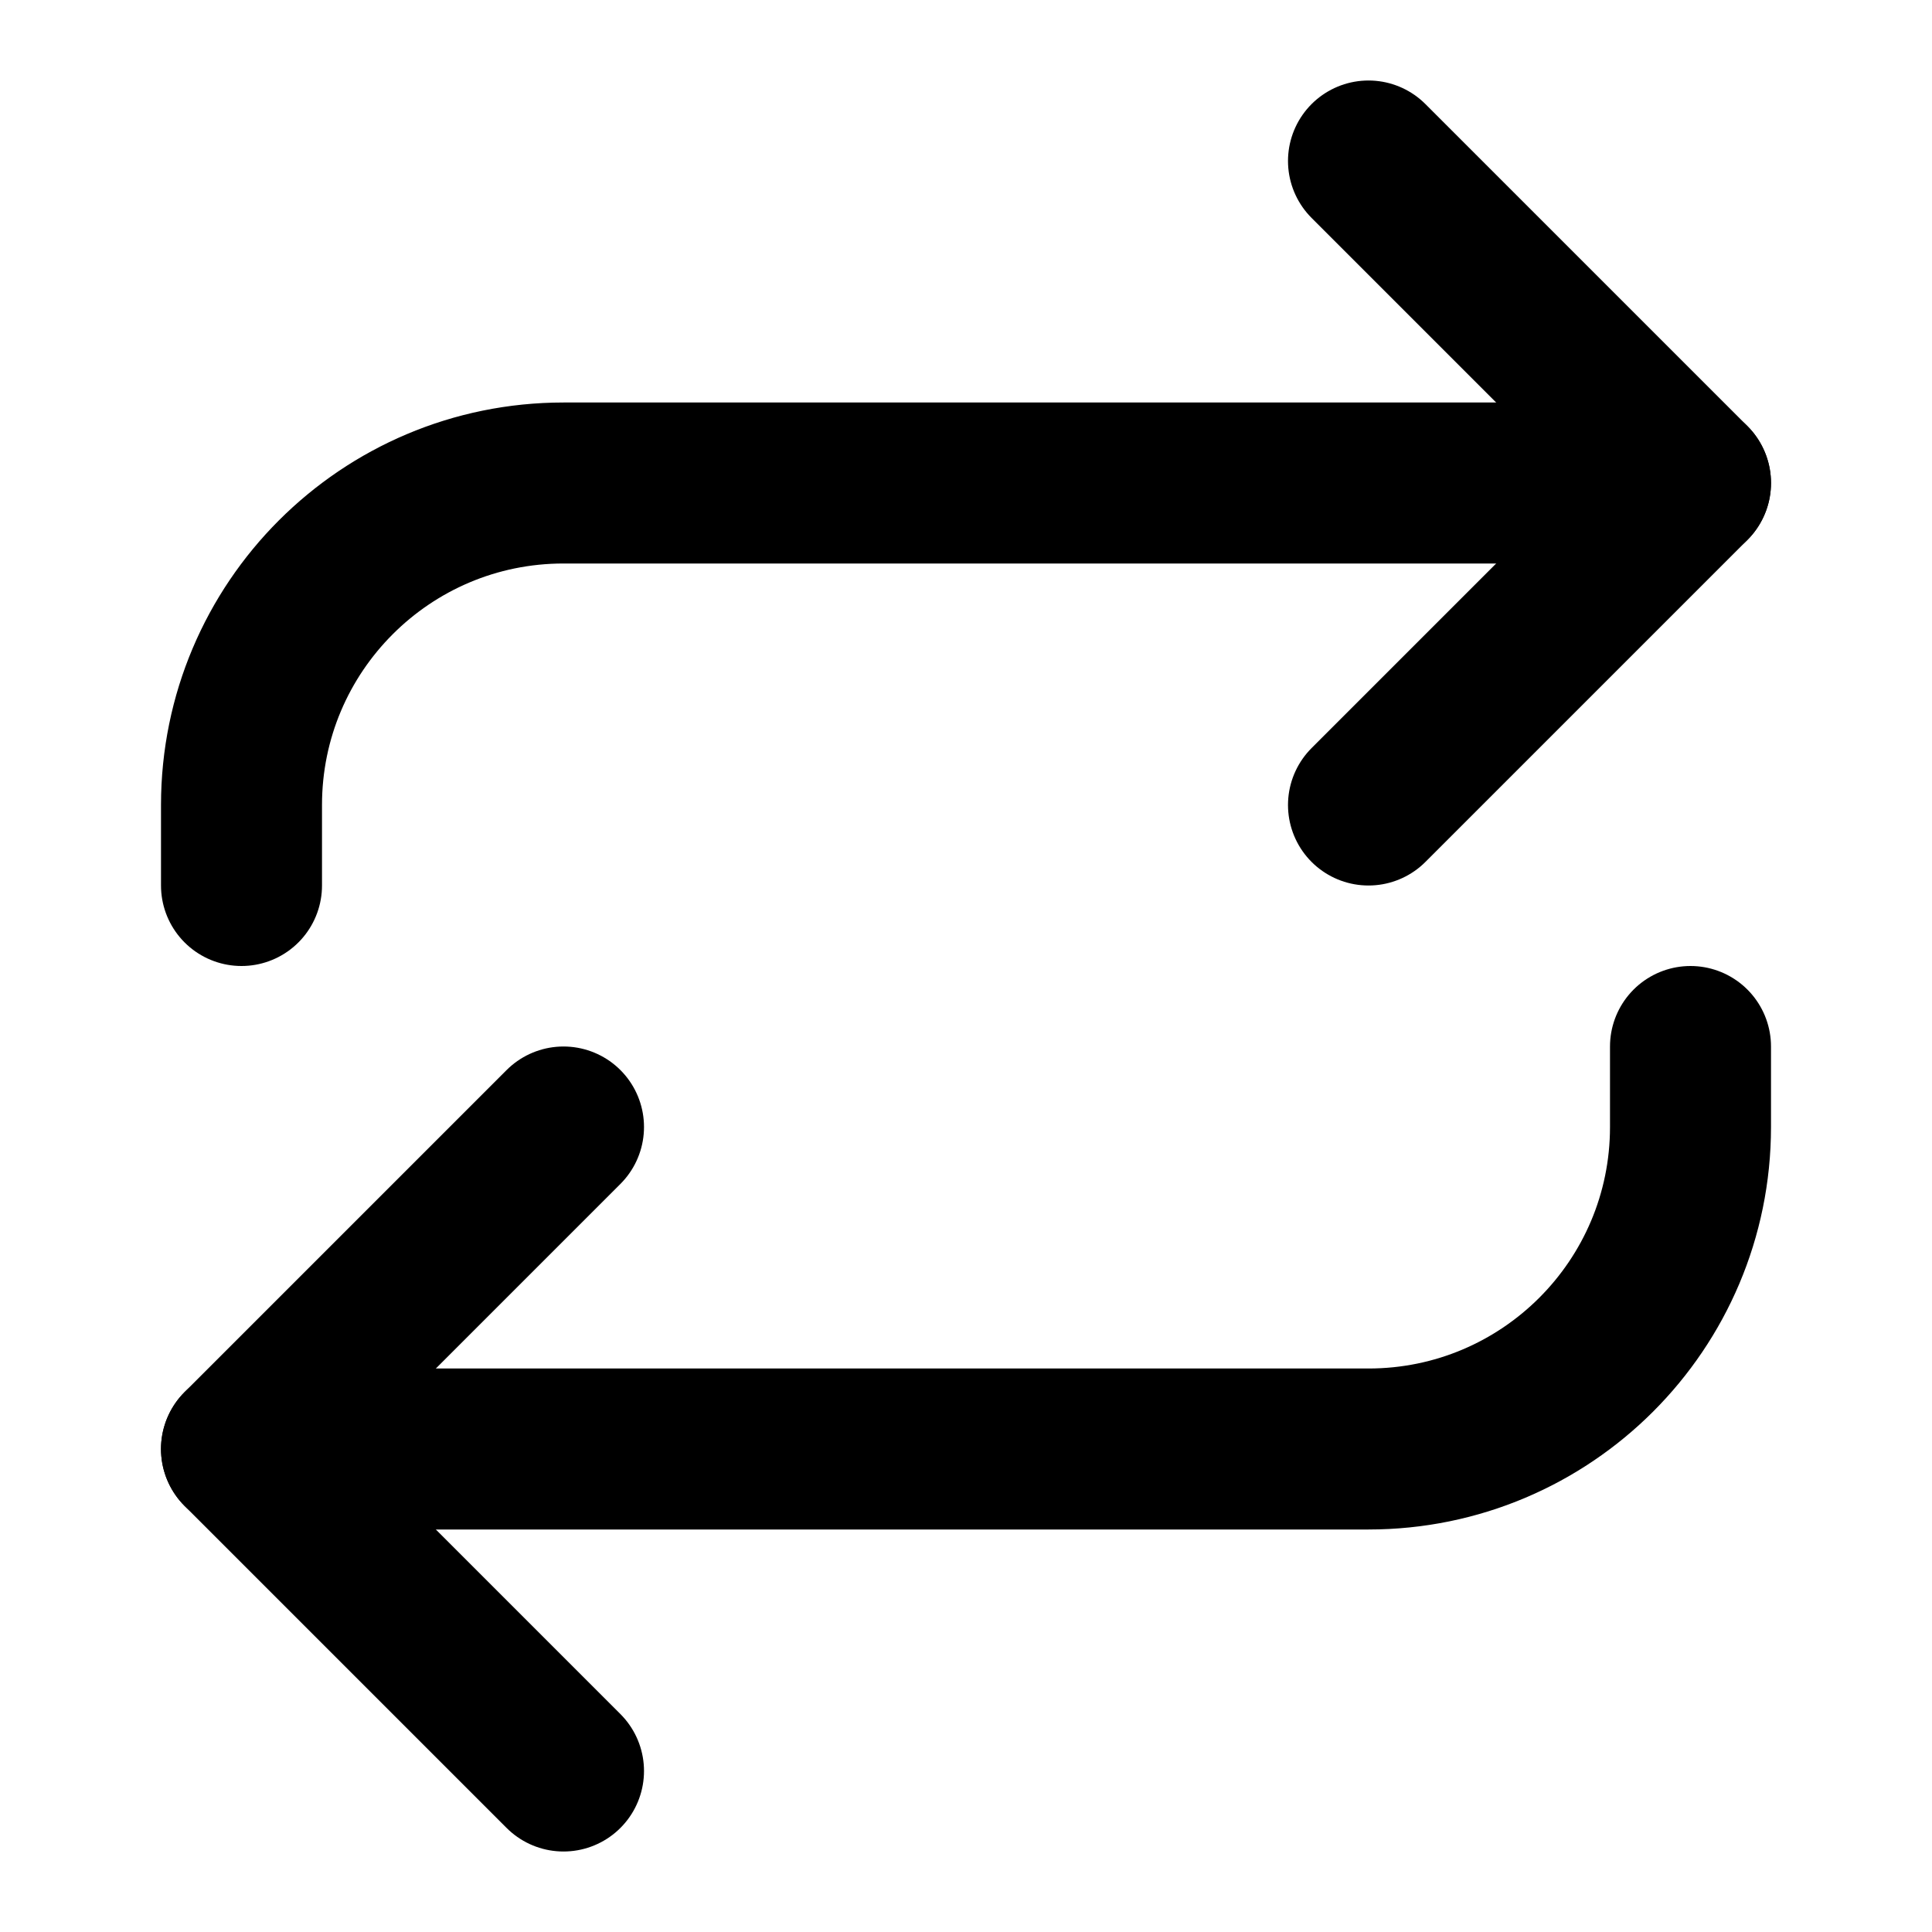
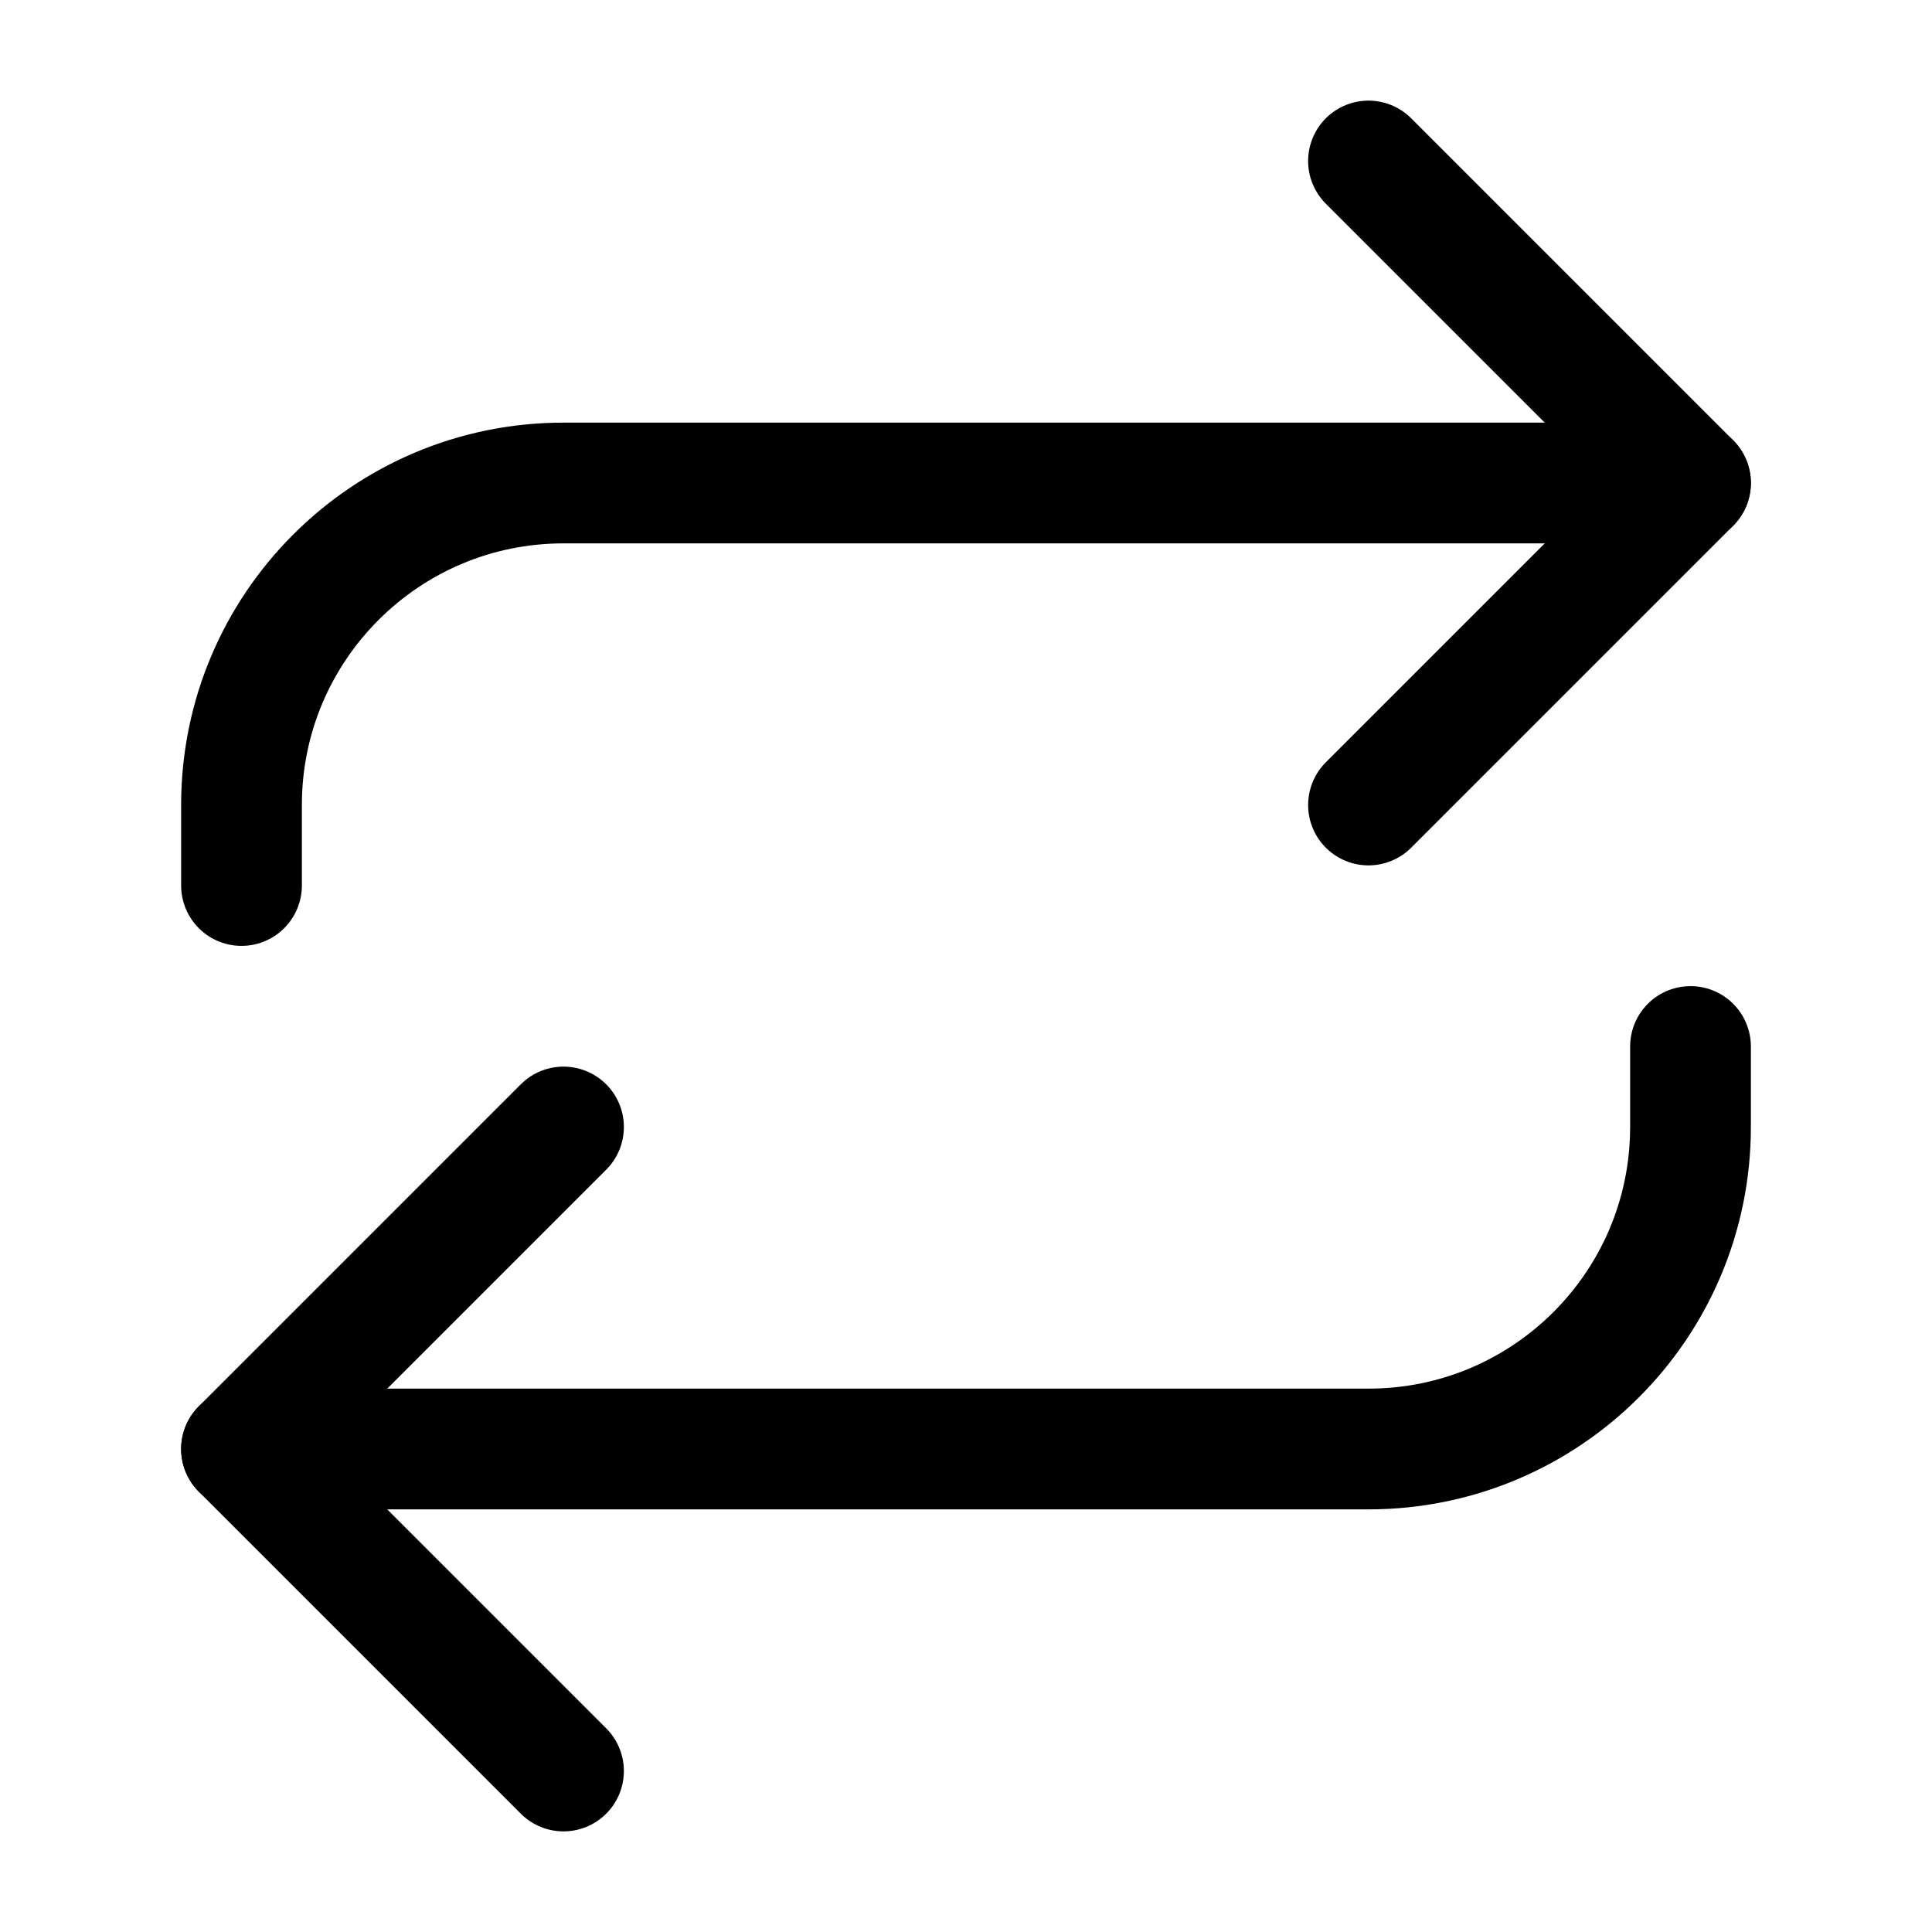
- <svg xmlns="http://www.w3.org/2000/svg" width="24" height="24" viewBox="0 0 24 24" fill="none" stroke="currentColor" stroke-width="2" stroke-linecap="round" stroke-linejoin="round" class="lucide lucide-repeat-icon lucide-repeat">
+ <svg xmlns="http://www.w3.org/2000/svg" width="24" height="24" viewBox="0 0 24 24" fill="none" stroke="currentColor" stroke-width="1.5" stroke-linecap="round" stroke-linejoin="round" class="lucide lucide-repeat-icon lucide-repeat">
  <path d="m17 2 4 4-4 4" />
  <path d="M3 11v-1a4 4 0 0 1 4-4h14" />
  <path d="m7 22-4-4 4-4" />
  <path d="M21 13v1a4 4 0 0 1-4 4H3" />
</svg>
